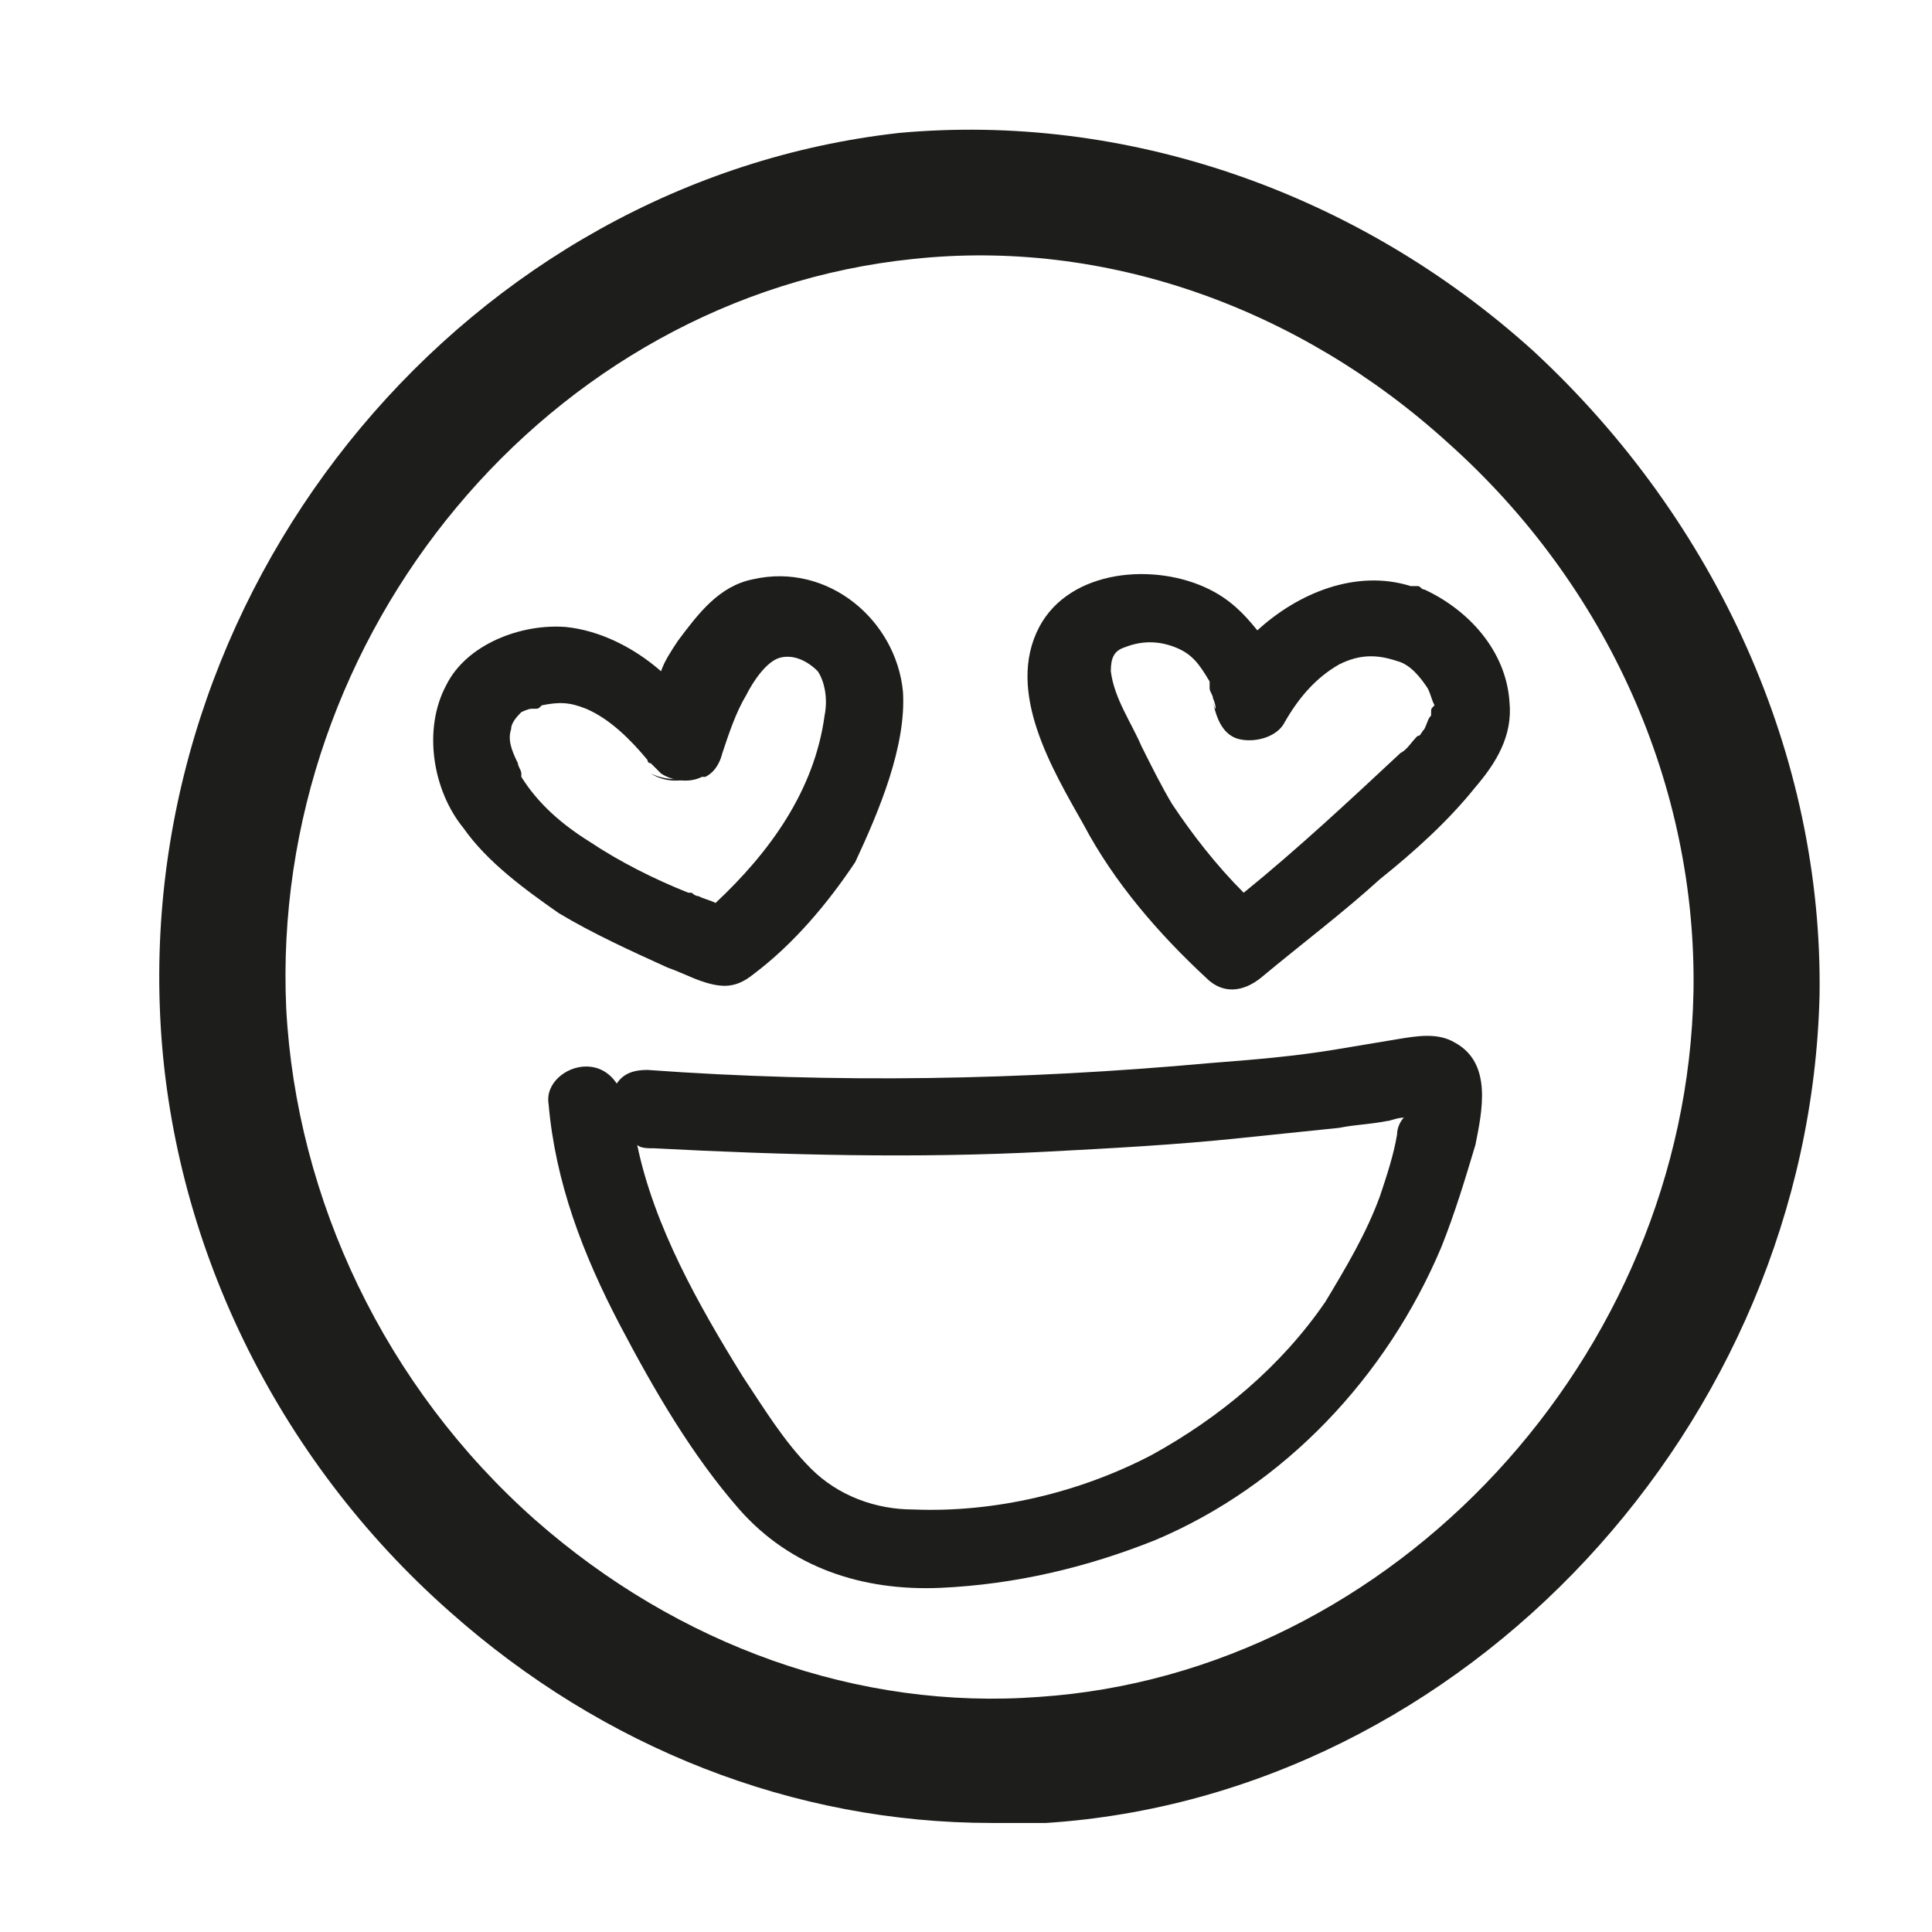
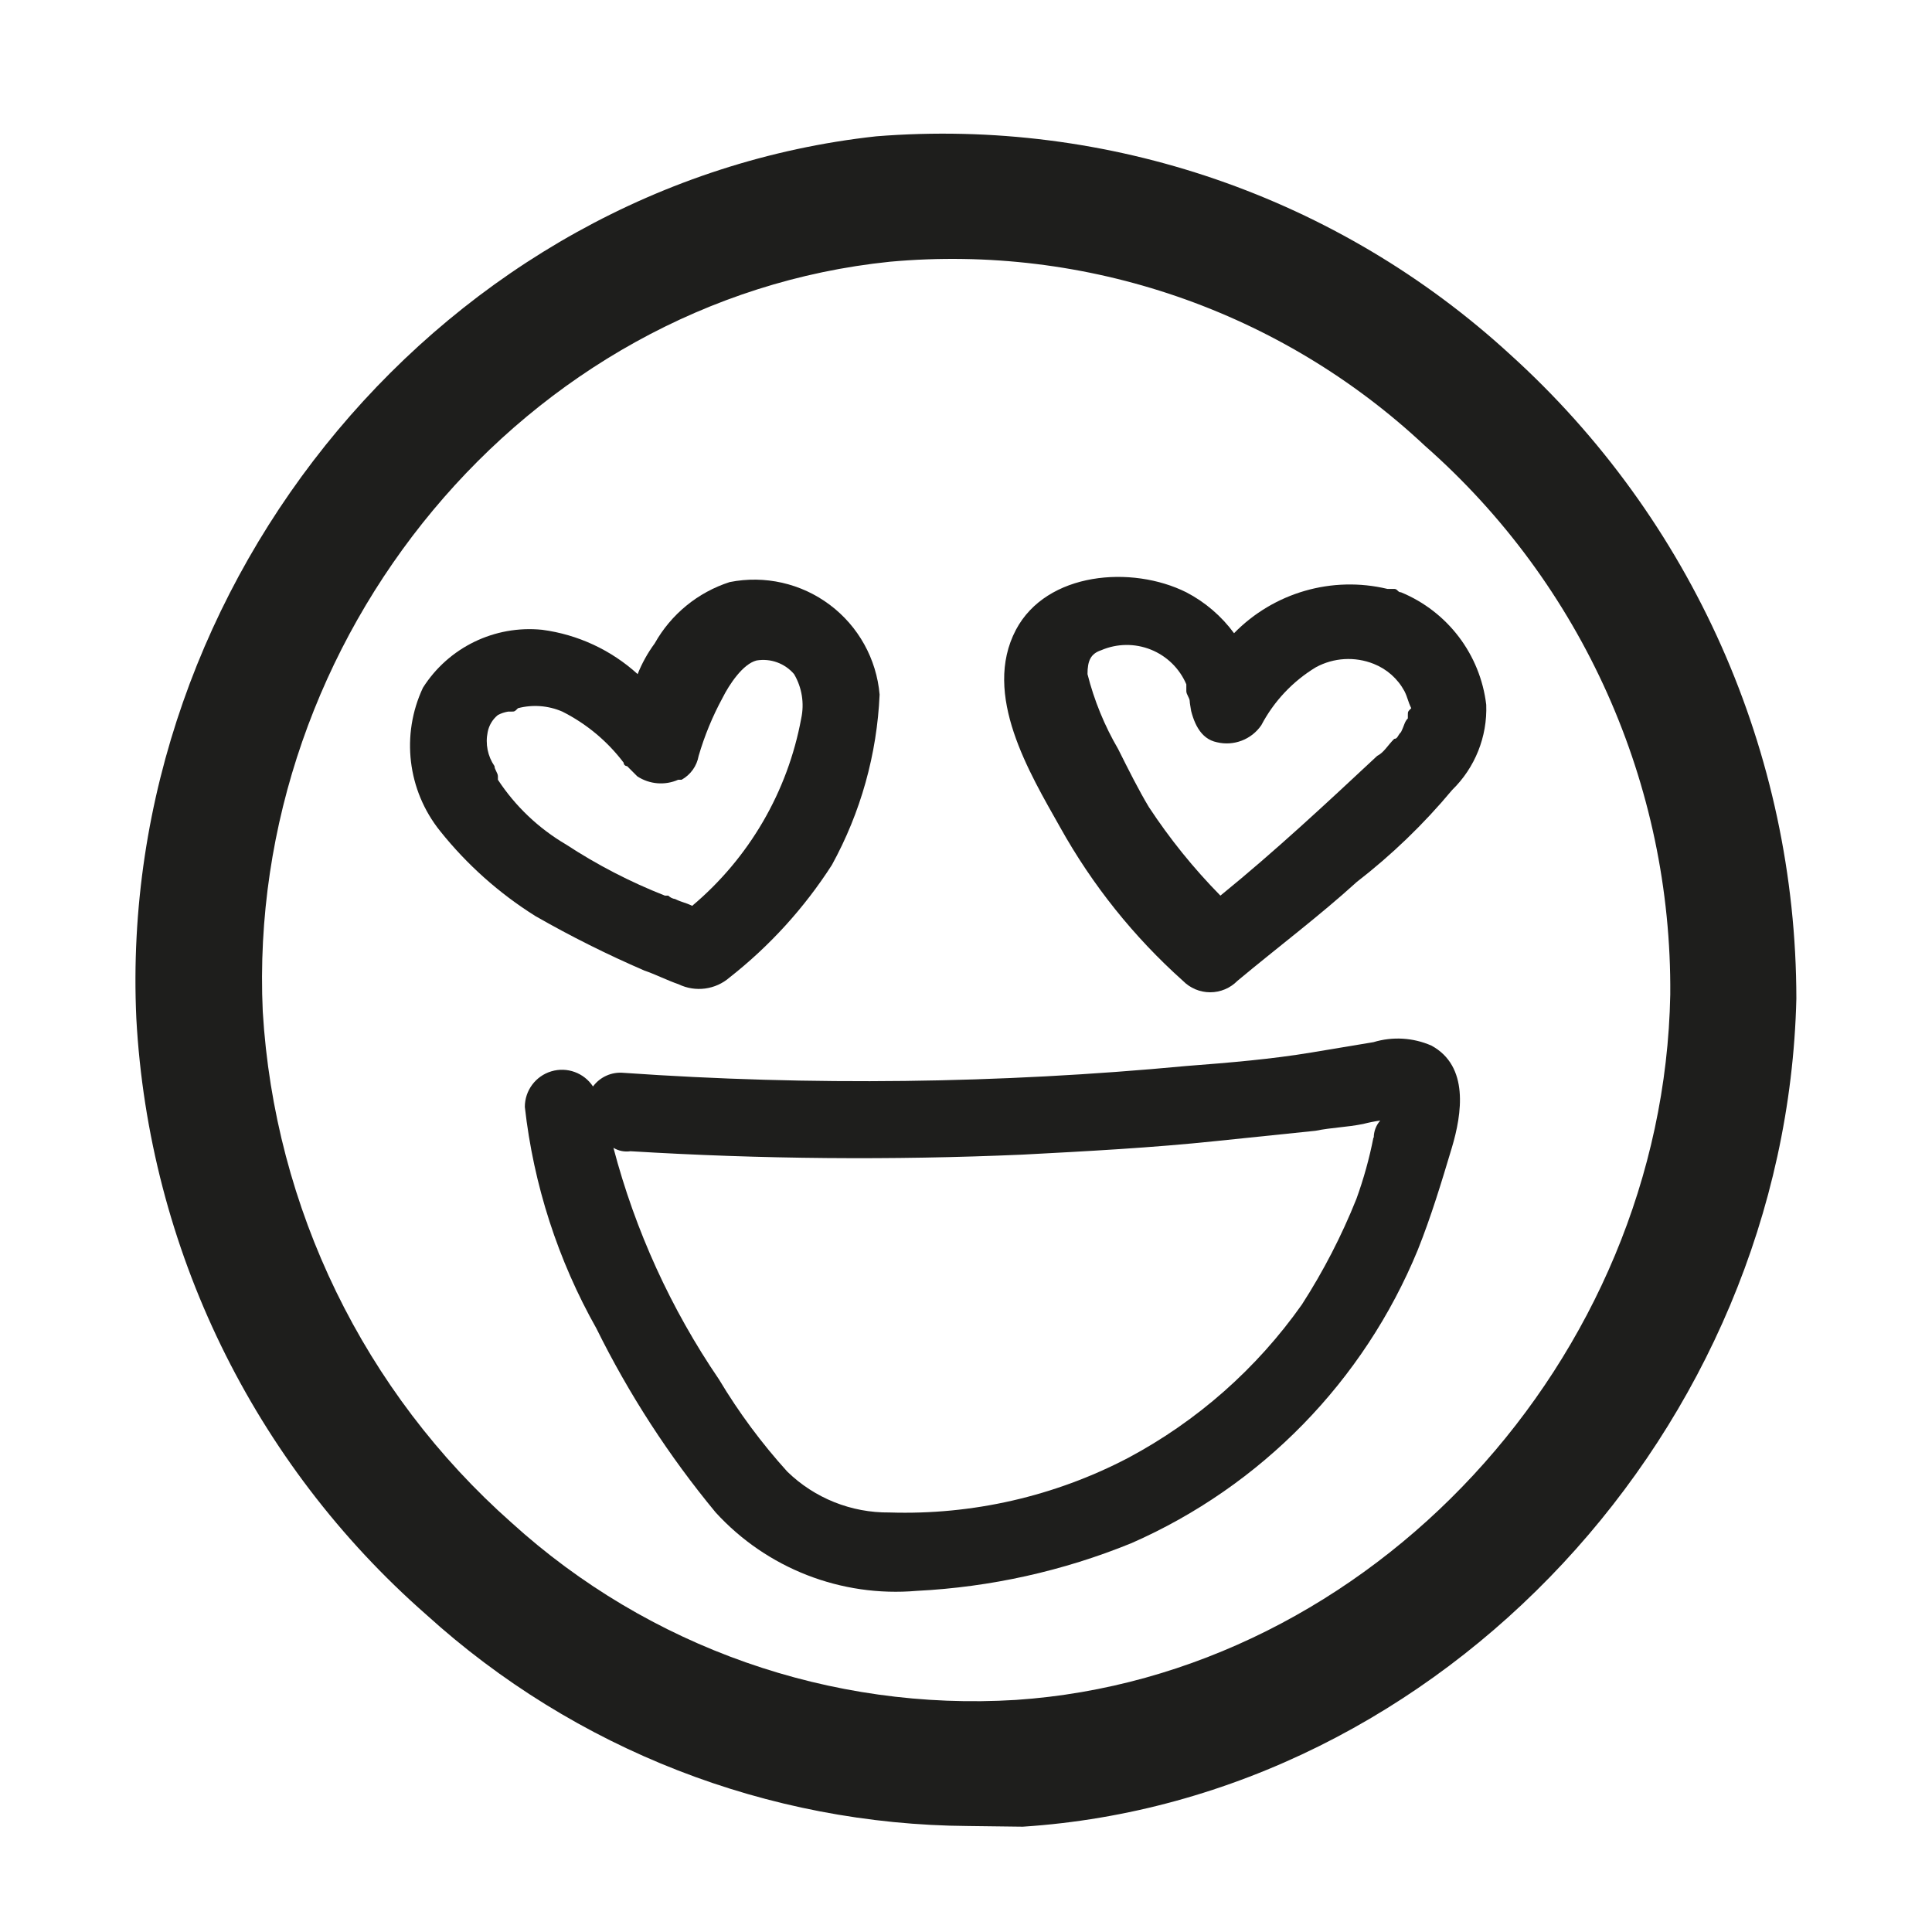
- <svg xmlns="http://www.w3.org/2000/svg" version="1.1" id="Layer_1" x="0px" y="0px" viewBox="0 0 56.7 56.7" style="enable-background:new 0 0 56.7 56.7;" xml:space="preserve">
-   <style type="text/css">
- 	.st0{fill:#1D1D1B;}
- </style>
-   <g>
-     <path class="st0" d="M42.7,30.6c-0.5-0.3-1.1-0.2-1.7-0.1c-0.6,0.1-1.2,0.2-1.8,0.3c-1.2,0.2-2.4,0.3-3.7,0.4   c-5.5,0.5-11,0.6-16.5,0.2c-0.4,0-0.7,0.1-0.9,0.4c-0.2-0.3-0.5-0.5-0.9-0.5c-0.6,0-1.2,0.5-1.1,1.1c0.2,2.3,1,4.4,2.1,6.5   c1,1.9,2.1,3.8,3.5,5.4c1.5,1.7,3.6,2.4,5.9,2.3c2.2-0.1,4.3-0.6,6.3-1.4c3.8-1.6,6.8-4.8,8.4-8.6c0.4-1,0.7-2,1-3   C43.5,32.6,43.8,31.2,42.7,30.6z M41,33.3c-0.1,0.6-0.3,1.2-0.5,1.8c-0.4,1.1-1,2.1-1.6,3.1c-1.3,1.9-3.1,3.4-5.1,4.5   c-2.1,1.1-4.6,1.7-7,1.6c-1.1,0-2.2-0.4-3-1.2c-0.8-0.8-1.4-1.8-2-2.7c-1.3-2.1-2.6-4.4-3.1-6.8c0.1,0.1,0.3,0.1,0.5,0.1   c3.8,0.2,7.7,0.3,11.5,0.1c1.9-0.1,3.8-0.2,5.7-0.4c1-0.1,1.9-0.2,2.9-0.3c0.5-0.1,0.9-0.1,1.4-0.2c0.1,0,0.3-0.1,0.5-0.1   C41.1,32.9,41,33.1,41,33.3z" />
-     <g>
-       <path class="st0" d="M29.1,53.5c-5.8,0-11.4-2.2-15.9-6.2C8.1,42.8,5,36.4,4.7,29.8l0,0C4.1,16.9,13.8,5.3,26.4,3.9    C33,3.3,39.8,5.6,45,10.3c5.4,5,8.5,11.9,8.4,18.9C53.1,41.8,43,52.7,30.7,53.5C30.2,53.5,29.7,53.5,29.1,53.5z M8.4,29.6    c0.3,5.6,2.9,11.1,7.3,15c4.2,3.7,9.5,5.6,14.8,5.2c10.4-0.7,19-10,19.2-20.7c0.1-6-2.5-11.9-7.2-16.1c-4.4-4-10.1-6-15.7-5.4    C16.1,8.7,7.9,18.6,8.4,29.6L8.4,29.6z" />
-     </g>
-     <path class="st0" d="M44.3,20.6c-0.1-1.5-1.2-2.7-2.5-3.3c-0.1,0-0.1-0.1-0.2-0.1c-0.1,0-0.1,0-0.2,0c-1.6-0.5-3.3,0.2-4.5,1.3   c-0.4-0.5-0.8-0.9-1.4-1.2c-1.6-0.8-4.1-0.6-5,1.1c-1,1.9,0.4,4.2,1.3,5.8c0.9,1.7,2.2,3.2,3.6,4.5c0.5,0.5,1.1,0.4,1.6,0   c1.2-1,2.4-1.9,3.5-2.9c1-0.8,2-1.7,2.8-2.7C43.9,22.4,44.4,21.6,44.3,20.6z M42,20.9C42,20.9,42,20.9,42,20.9c0,0,0,0.1,0,0.1   c0.1-0.1,0,0,0,0c0,0,0,0,0,0c-0.1,0.1-0.1,0.2-0.2,0.4c0,0,0,0,0,0c0,0,0,0,0,0c0,0,0,0,0,0c0,0,0,0,0,0c0,0,0,0,0,0   c-0.1,0.1-0.1,0.2-0.2,0.2c-0.2,0.2-0.3,0.4-0.5,0.5c-1.5,1.4-3,2.8-4.6,4.1c-0.8-0.8-1.5-1.7-2.1-2.6c-0.3-0.5-0.6-1.1-0.9-1.7   c-0.3-0.7-0.8-1.4-0.9-2.2c0-0.4,0.1-0.6,0.4-0.7c0.5-0.2,1-0.2,1.5,0c0.5,0.2,0.7,0.5,1,1c0,0,0,0,0,0c0,0,0,0,0,0   c0,0,0,0.1,0,0.1c0,0,0,0.1,0,0.1c0,0.1,0.1,0.2,0.1,0.3c0.1,0.2,0.1,0.5,0,0.1c0.1,0.5,0.3,1,0.8,1.1c0.5,0.1,1.1-0.1,1.3-0.5   c0.4-0.7,0.9-1.3,1.6-1.7c0.6-0.3,1.1-0.3,1.7-0.1c0.4,0.1,0.7,0.5,0.9,0.8c0.1,0.2,0.1,0.3,0.2,0.5C42,20.8,42,20.8,42,20.9   C42,20.9,42,20.9,42,20.9C42,20.9,42,20.9,42,20.9z" />
-     <path class="st0" d="M35.3,20.2C35.3,20.2,35.4,20.3,35.3,20.2C35.4,20.3,35.4,20.3,35.3,20.2C35.3,20.3,35.3,20.3,35.3,20.2   C35.3,20.2,35.3,20.2,35.3,20.2z" />
-     <path class="st0" d="M41.7,21.4C41.7,21.4,41.7,21.4,41.7,21.4C41.7,21.4,41.7,21.4,41.7,21.4L41.7,21.4z" />
-     <path class="st0" d="M42,21.1C42,21.1,42,21.1,42,21.1L42,21.1C42,20.9,42,21.1,42,21.1z" />
-     <path class="st0" d="M42,20.9C42,20.9,42,20.9,42,20.9C42,20.9,42,20.9,42,20.9C42,20.9,42,20.9,42,20.9z" />
-     <path class="st0" d="M26.5,20.3c-0.2-2.1-2.2-3.8-4.4-3.3c-1,0.2-1.6,1-2.2,1.8c-0.2,0.3-0.4,0.6-0.5,0.9c-0.8-0.7-1.8-1.2-2.8-1.3   c-1.3-0.1-2.9,0.5-3.5,1.7c-0.7,1.3-0.4,3.1,0.5,4.2c0.7,1,1.8,1.8,2.8,2.5c1,0.6,2.1,1.1,3.2,1.6c0.3,0.1,0.7,0.3,1,0.4   c0.6,0.2,1,0.2,1.5-0.2c1.2-0.9,2.2-2.1,3-3.3C25.8,23.8,26.6,21.9,26.5,20.3z M24.2,21c-0.3,2.2-1.6,4-3.2,5.5c0,0,0,0,0,0   c-0.2-0.1-0.3-0.1-0.5-0.2c-0.1,0-0.2-0.1-0.2-0.1c0,0,0,0,0,0c0,0,0,0,0,0c0,0,0,0,0,0c0,0,0,0,0,0h0c0,0,0,0,0,0h0   c0,0-0.1,0-0.1,0c-1-0.4-2-0.9-2.9-1.5c-0.8-0.5-1.5-1.1-2-1.9c0,0,0-0.1,0-0.1c0,0,0,0,0,0c0,0,0,0,0,0c0,0,0,0,0,0v0   c0-0.1-0.1-0.2-0.1-0.3C15,22,14.9,21.7,15,21.4c0-0.2,0.2-0.4,0.3-0.5c0,0,0.2-0.1,0.3-0.1c0,0,0,0,0,0c0,0,0,0,0,0   c0,0,0.1,0,0.1,0c0,0,0,0,0,0c0.1,0,0.1,0,0.2-0.1c0.5-0.1,0.8-0.1,1.3,0.1c0.7,0.3,1.3,0.9,1.8,1.5c0,0,0,0.1,0.1,0.1   c0,0,0,0,0.1,0.1c0,0,0,0,0,0c0,0,0,0,0.1,0.1c0,0,0.1,0.1,0.1,0.1c0.3,0.2,0.8,0.3,1.2,0.1c0,0,0,0,0.1,0c0.2-0.1,0.4-0.3,0.5-0.7   c0.2-0.6,0.4-1.2,0.7-1.7c0.2-0.4,0.6-1,1-1.1c0.4-0.1,0.8,0.1,1.1,0.4C24.2,20,24.3,20.5,24.2,21z" />
-     <path class="st0" d="M15.1,22.6C15.2,22.6,15.2,22.6,15.1,22.6C15.2,22.6,15.2,22.6,15.1,22.6C15.1,22.6,15.1,22.6,15.1,22.6   C15.1,22.6,15.1,22.6,15.1,22.6z" />
-     <path class="st0" d="M15.5,20.8C15.5,20.8,15.6,20.7,15.5,20.8C15.6,20.7,15.6,20.7,15.5,20.8C15.5,20.8,15.5,20.8,15.5,20.8   C15.5,20.8,15.5,20.8,15.5,20.8z" />
-     <path class="st0" d="M20.3,22.8c-0.4,0.2-0.9,0.1-1.2-0.1C19.5,22.9,20,22.9,20.3,22.8z" />
-   </g>
+ <svg xmlns="http://www.w3.org/2000/svg" id="Layer_1" data-name="Layer 1" viewBox="0 0 56.69 56.69">
+   <defs>
+     <style>.cls-1{fill:#1e1e1c;}</style>
+   </defs>
+   <path class="cls-1" d="M42,30.68a2.46,2.46,0,0,0-1.7-.1l-1.8.3c-1.2.2-2.4.3-3.7.4a101,101,0,0,1-16.5.2,1,1,0,0,0-.9.4,1.09,1.09,0,0,0-2,.6,17.12,17.12,0,0,0,2.1,6.5,27.76,27.76,0,0,0,3.5,5.4,7.16,7.16,0,0,0,5.9,2.3,19.24,19.24,0,0,0,6.3-1.4,16.07,16.07,0,0,0,8.4-8.6c.4-1,.7-2,1-3S43.11,31.28,42,30.68Zm-1.7,2.7a12.09,12.09,0,0,1-.5,1.8,18.19,18.19,0,0,1-1.6,3.1,14.71,14.71,0,0,1-5.1,4.5,14.13,14.13,0,0,1-7,1.6,4.23,4.23,0,0,1-3-1.2,17.13,17.13,0,0,1-2-2.7,22,22,0,0,1-3.1-6.8.75.75,0,0,0,.5.1,110.3,110.3,0,0,0,11.5.1c1.9-.1,3.8-.2,5.7-.4l2.9-.3c.5-.1.9-.1,1.4-.2a4.33,4.33,0,0,1,.5-.1A.76.76,0,0,0,40.31,33.38Z" />
+   <path class="cls-1" d="M28.41,53.58a23.91,23.91,0,0,1-15.9-6.2A25.08,25.08,0,0,1,4,29.88H4C3.41,17,13.11,5.38,25.71,4a24.61,24.61,0,0,1,18.6,6.4,25.51,25.51,0,0,1,8.4,18.9c-.3,12.6-10.4,23.5-22.7,24.3ZM7.71,29.68a21.77,21.77,0,0,0,7.3,15,20.17,20.17,0,0,0,14.8,5.2c10.4-.7,19-10,19.2-20.7a21.22,21.22,0,0,0-7.2-16.1,20.27,20.27,0,0,0-15.7-5.4c-10.7,1.1-18.9,11-18.4,22Z" />
+   <path class="cls-1" d="M43.61,20.68a4.09,4.09,0,0,0-2.5-3.3c-.1,0-.1-.1-.2-.1h-.2a4.75,4.75,0,0,0-4.5,1.3,4.07,4.07,0,0,0-1.4-1.2c-1.6-.8-4.1-.6-5,1.1-1,1.9.4,4.2,1.3,5.8a17.41,17.41,0,0,0,3.6,4.5,1.12,1.12,0,0,0,1.6,0c1.2-1,2.4-1.9,3.5-2.9a17.89,17.89,0,0,0,2.8-2.7A3.32,3.32,0,0,0,43.61,20.68Zm-2.3.3h0v.1h0c-.1.1-.1.2-.2.4h0c-.1.1-.1.2-.2.2-.2.2-.3.4-.5.5-1.5,1.4-3,2.8-4.6,4.1a17.09,17.09,0,0,1-2.1-2.6c-.3-.5-.6-1.1-.9-1.7a8.49,8.49,0,0,1-.9-2.2c0-.4.1-.6.4-.7a1.9,1.9,0,0,1,2.5,1h0v.2c0,.1.1.2.1.3s.1.5,0,.1c.1.5.3,1,.8,1.1a1.23,1.23,0,0,0,1.3-.5,4.36,4.36,0,0,1,1.6-1.7,2,2,0,0,1,1.7-.1,1.76,1.76,0,0,1,.9.8c.1.2.1.3.2.5-.1.1-.1.1-.1.2Z" />
+   <path class="cls-1" d="M34.61,20.28Z" />
+   <path class="cls-1" d="M25.81,20.38a3.69,3.69,0,0,0-4.4-3.3,3.89,3.89,0,0,0-2.2,1.8,4.05,4.05,0,0,0-.5.9,5.17,5.17,0,0,0-2.8-1.3,3.7,3.7,0,0,0-3.5,1.7,4,4,0,0,0,.5,4.2,11.17,11.17,0,0,0,2.8,2.5,31.82,31.82,0,0,0,3.2,1.6c.3.1.7.3,1,.4a1.37,1.37,0,0,0,1.5-.2,13.41,13.41,0,0,0,3-3.3A11.42,11.42,0,0,0,25.81,20.38Zm-2.3.7a9.42,9.42,0,0,1-3.2,5.5h0c-.2-.1-.3-.1-.5-.2a.35.35,0,0,1-.2-.1h-.1a15.93,15.93,0,0,1-2.9-1.5,6.06,6.06,0,0,1-2-1.9v-.1h0c0-.1-.1-.2-.1-.3a1.3,1.3,0,0,1-.2-1,.85.85,0,0,1,.3-.5,1,1,0,0,1,.3-.1H15c.1,0,.1,0,.2-.1a2,2,0,0,1,1.3.1,5.17,5.17,0,0,1,1.8,1.5.1.1,0,0,0,.1.1l.1.1h0l.1.1.1.1a1.26,1.26,0,0,0,1.2.1H20a1,1,0,0,0,.5-.7,8.65,8.65,0,0,1,.7-1.7c.2-.4.6-1,1-1.1a1.19,1.19,0,0,1,1.1.4A1.81,1.81,0,0,1,23.51,21.08Z" />
+   <path class="cls-1" d="M14.81,20.88Z" />
</svg>
